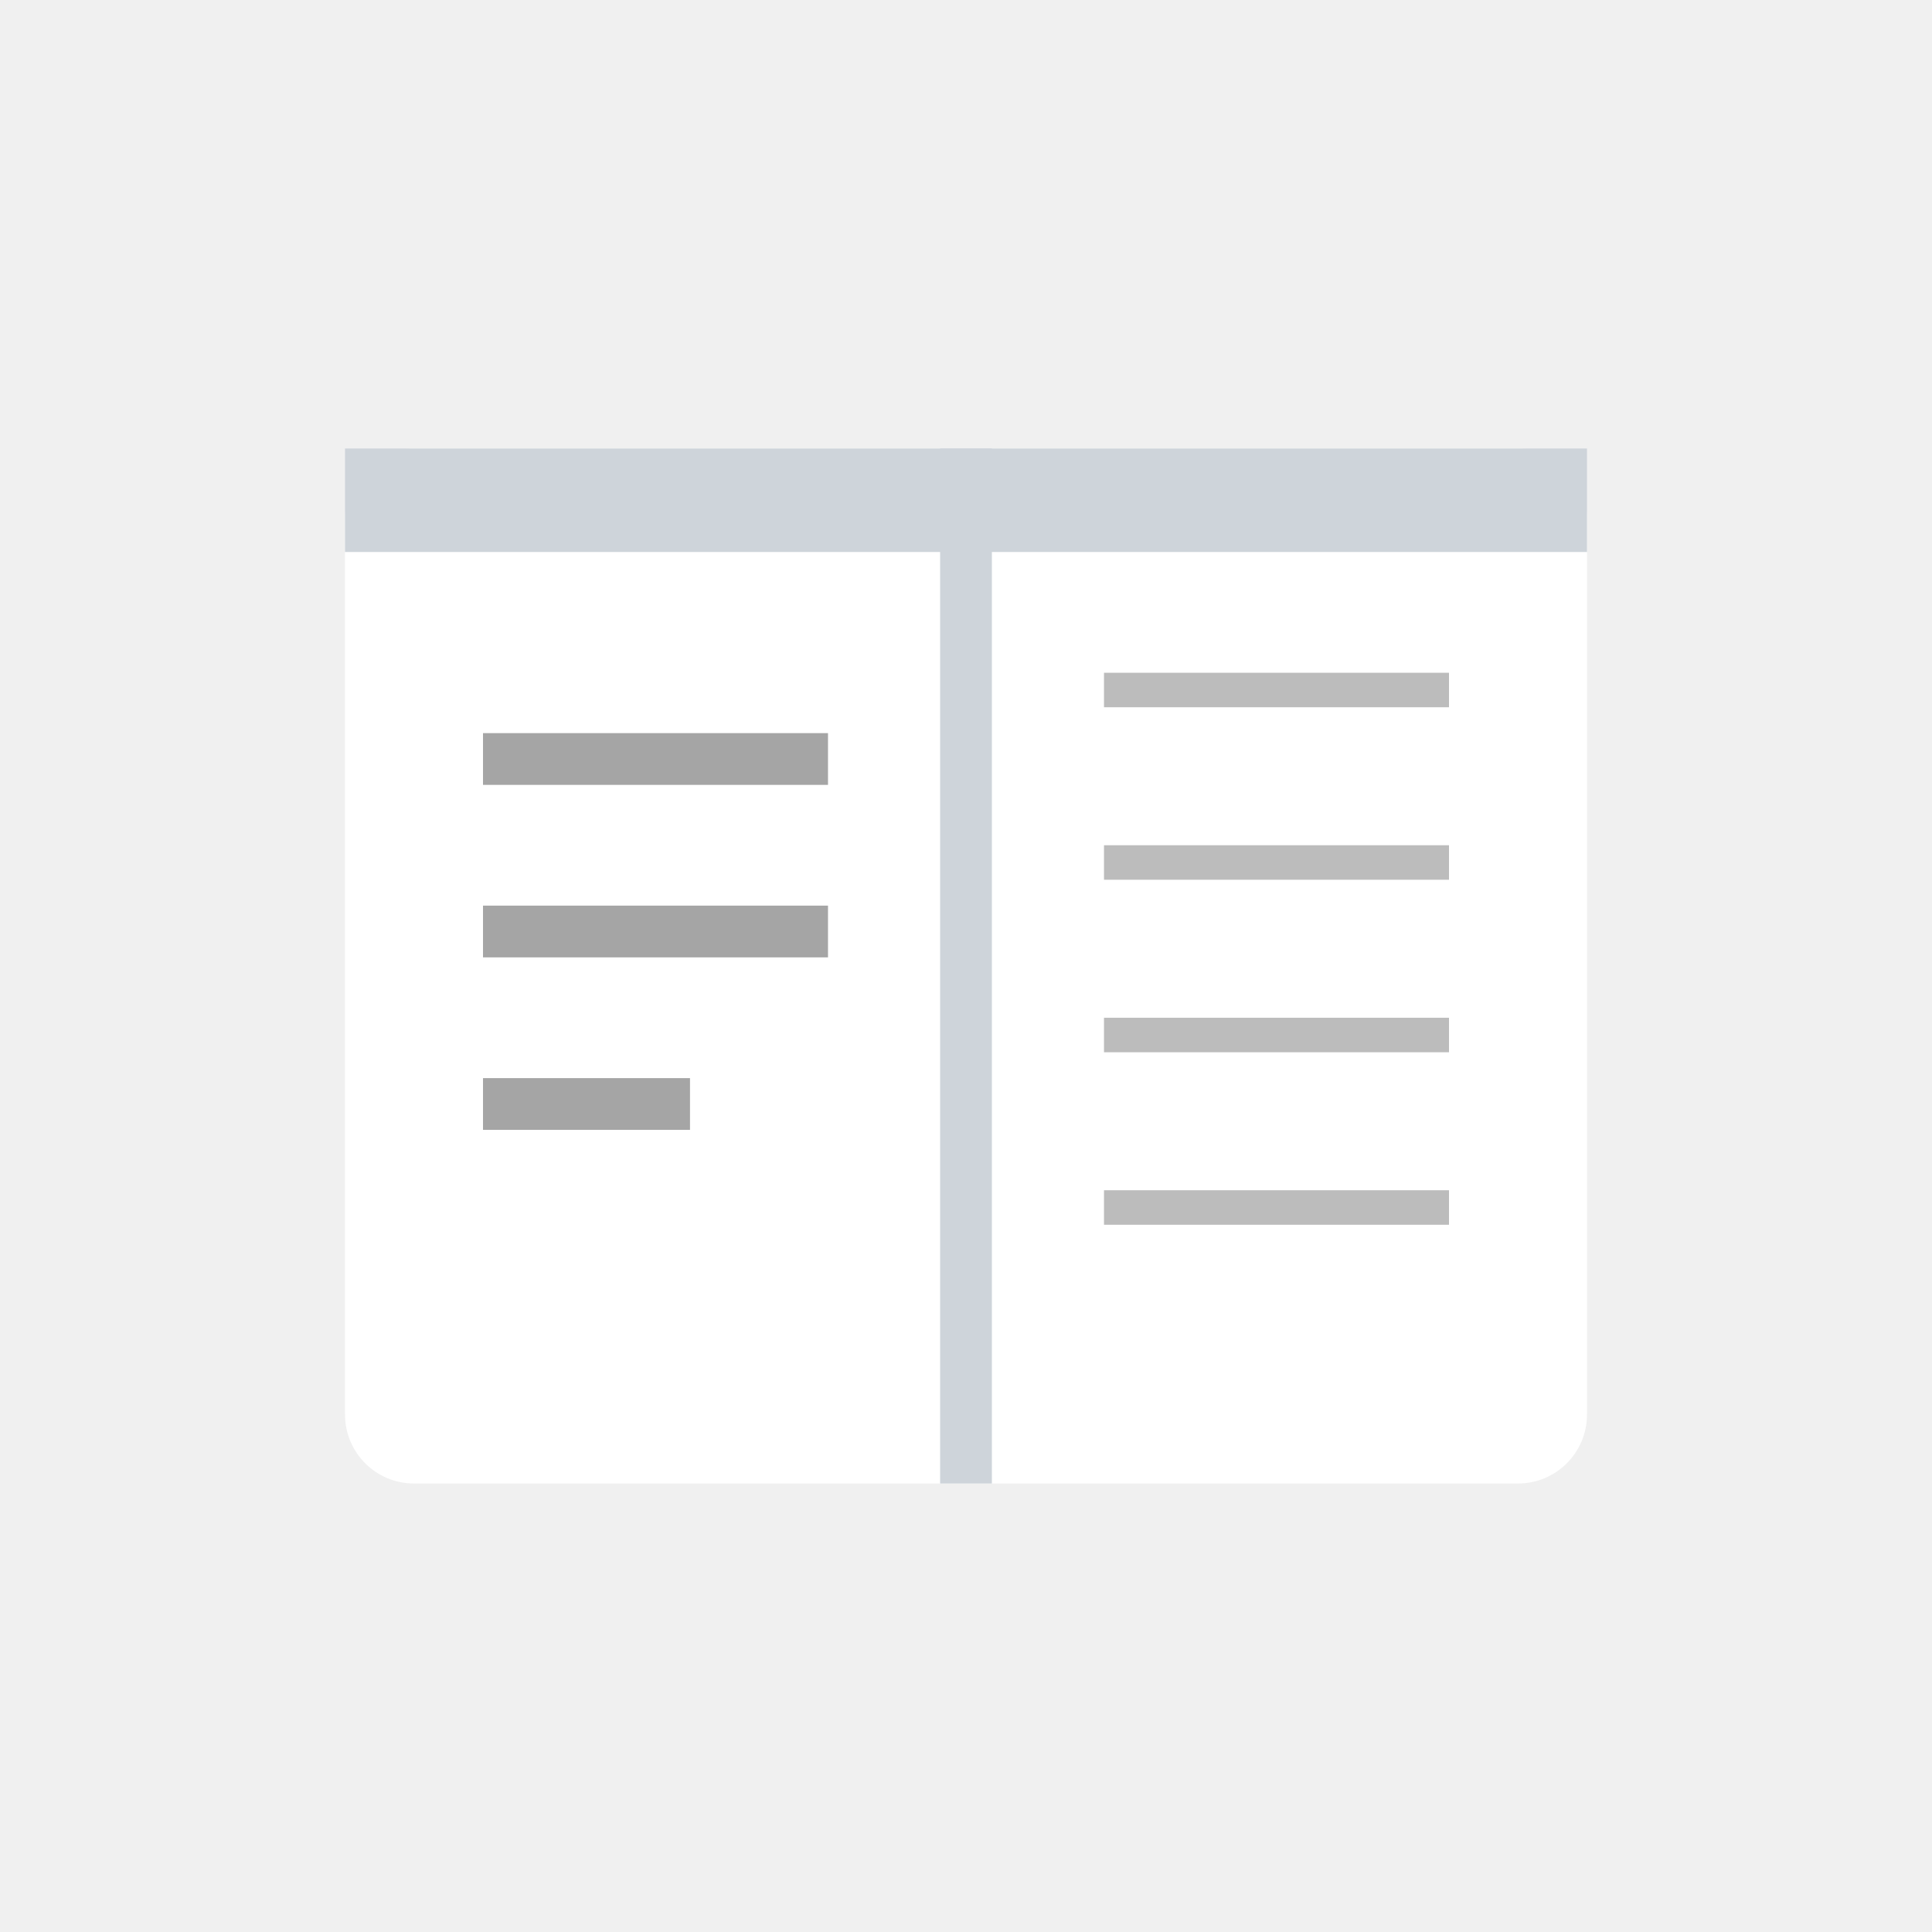
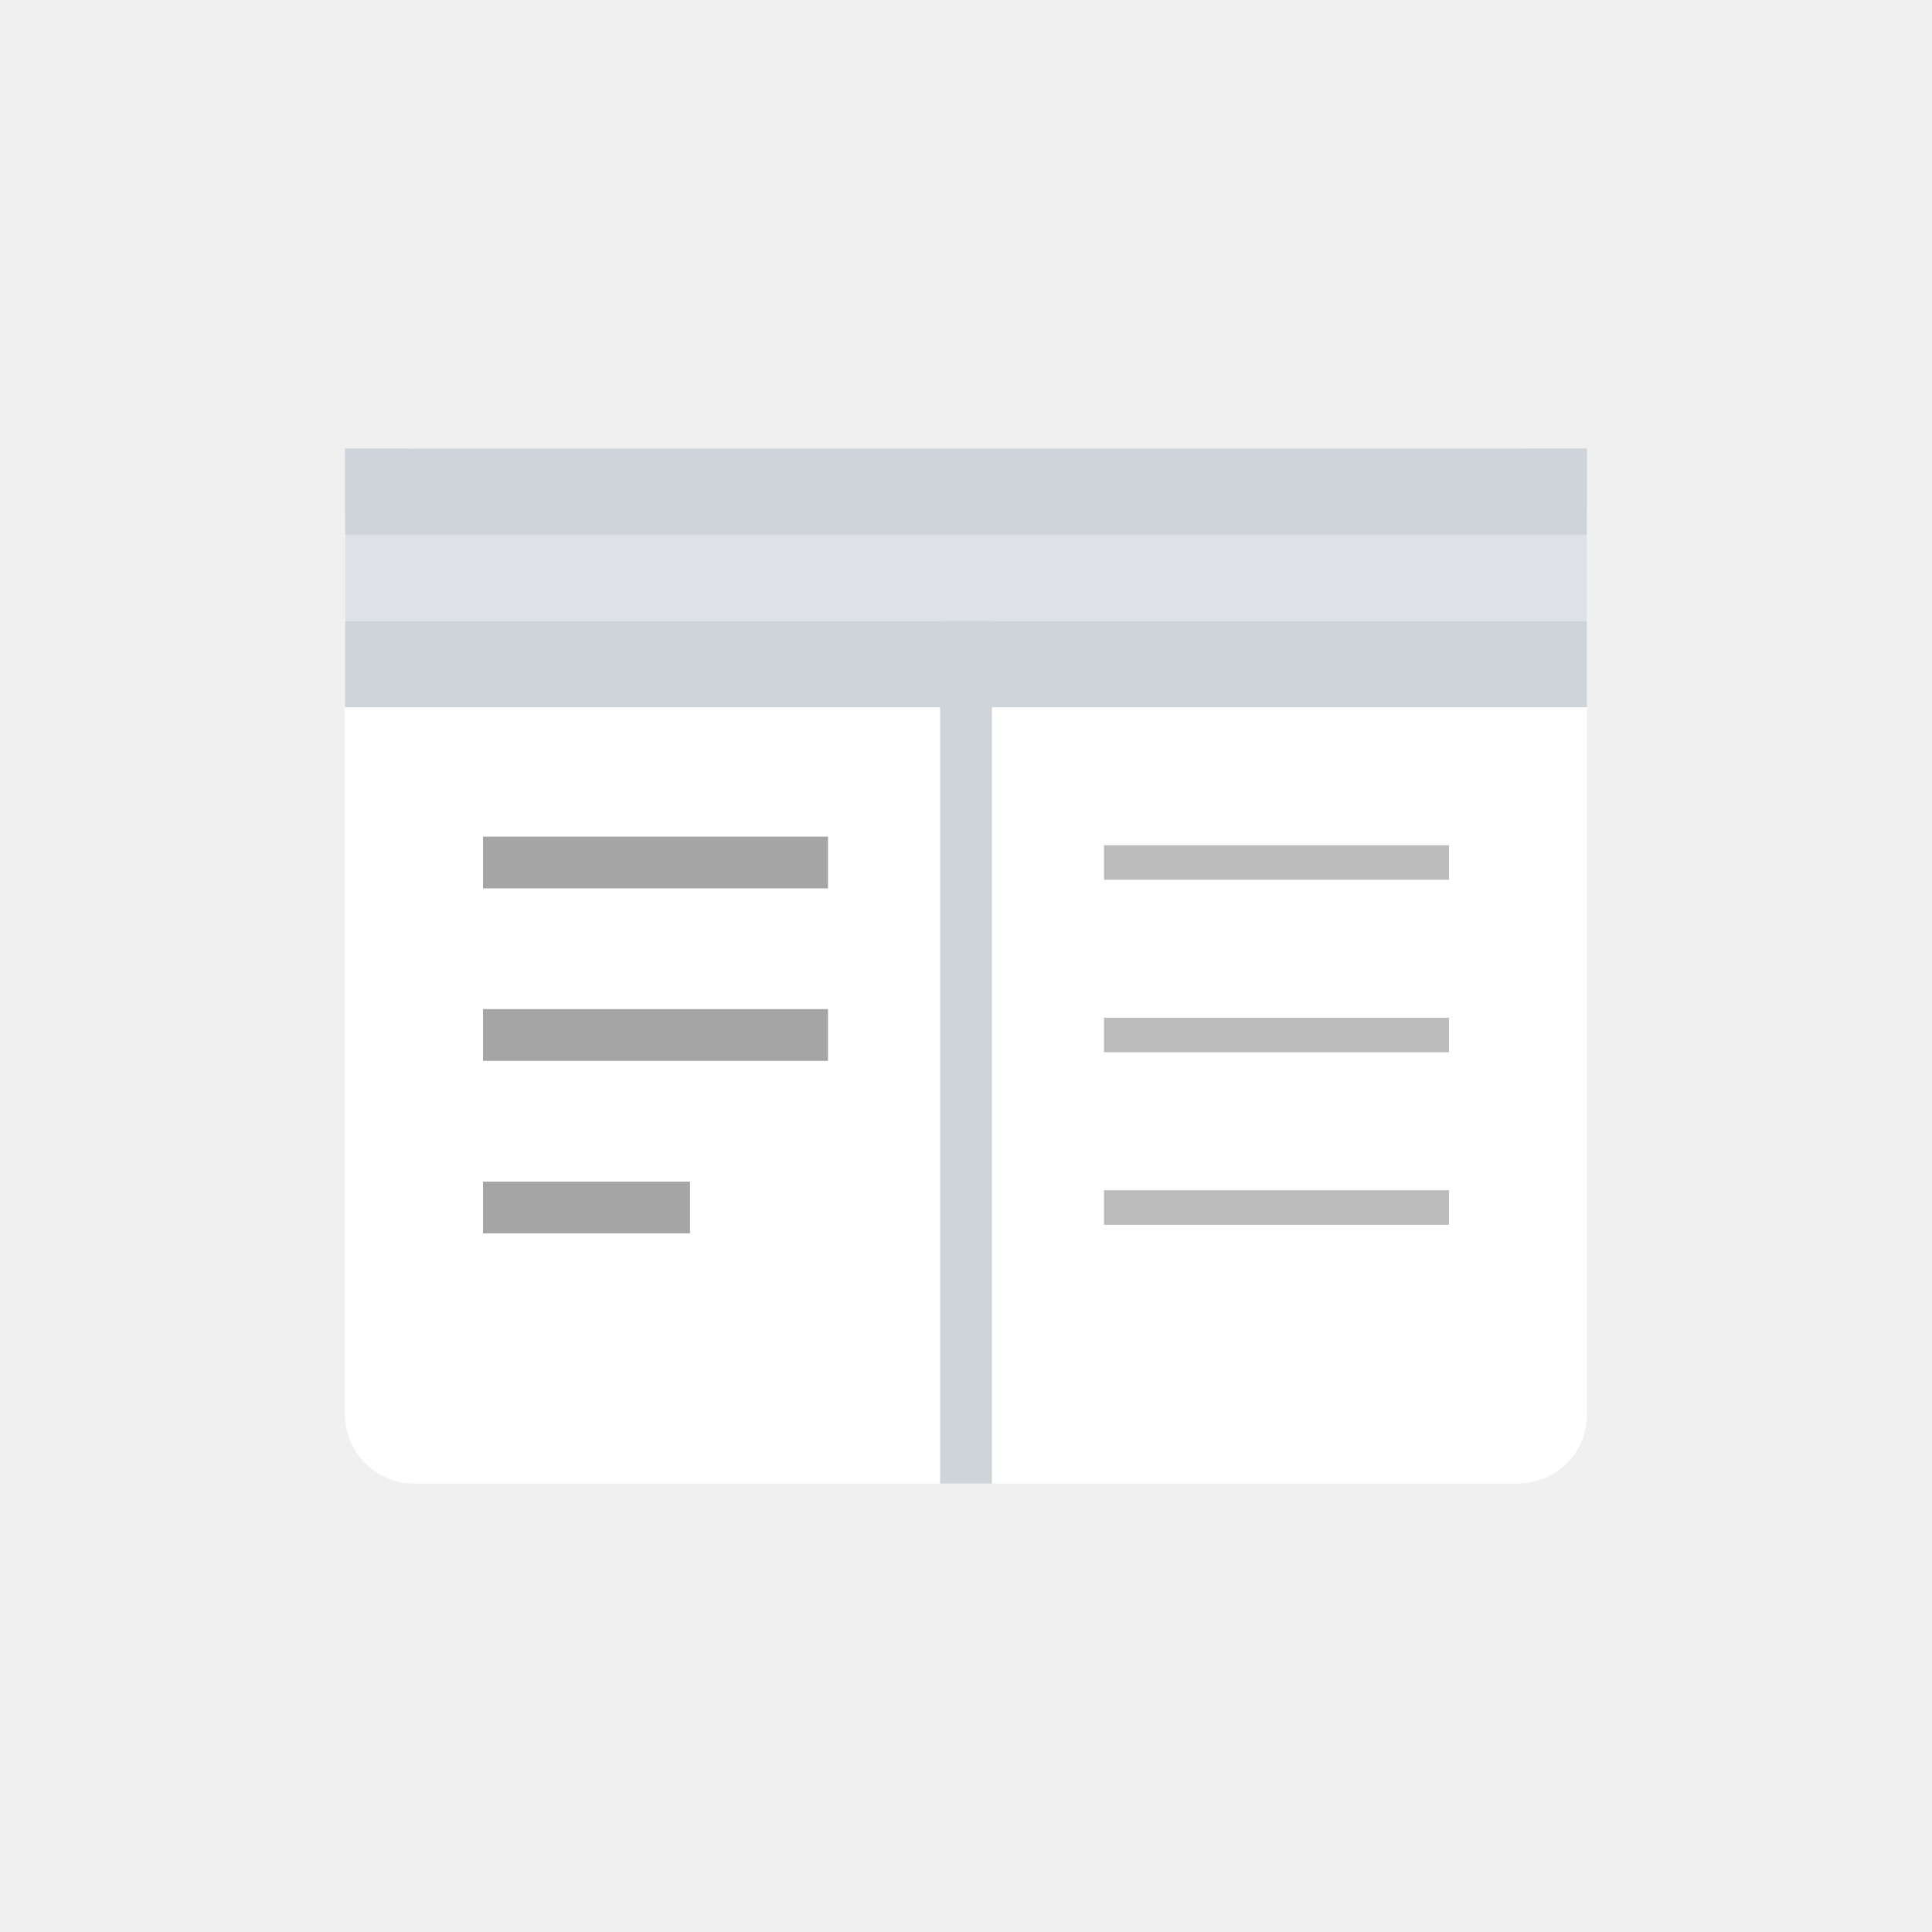
<svg xmlns="http://www.w3.org/2000/svg" viewBox="0 0 56 56" width="56" height="56">
  <g transform="translate(28, 28)">
    <rect x="-18" y="-15" width="36" height="30" rx="2" fill="#FFFFFF" />
-     <rect x="-18" y="-15" width="36" height="3" fill="#CED4DA" />
-     <line x1="0" y1="-15" x2="0" y2="15" stroke="#CED4DA" stroke-width="1.5" />
-     <line x1="-14" y1="-6" x2="-4" y2="-6" stroke="#1e1e1e" stroke-width="1.5" opacity="0.4" />
-     <line x1="-14" y1="-1" x2="-4" y2="-1" stroke="#1e1e1e" stroke-width="1.5" opacity="0.4" />
-     <line x1="-14" y1="4" x2="-8" y2="4" stroke="#1e1e1e" stroke-width="1.5" opacity="0.4" />
-     <line x1="4" y1="-8" x2="14" y2="-8" stroke="#1e1e1e" stroke-width="1" opacity="0.3" />
+     <rect x="-18" y="-15" width="36" height="2.5" fill="#CED4DA" />
+     <rect x="-18" y="-12.5" width="36" height="2.5" fill="#DEE2E6" />
+     <rect x="-18" y="-10" width="36" height="2.5" fill="#CED4DA" />
+     <line x1="0" y1="-10" x2="0" y2="15" stroke="#CED4DA" stroke-width="1.5" />
+     <line x1="-14" y1="-3" x2="-4" y2="-3" stroke="#1e1e1e" stroke-width="1.5" opacity="0.4" />
+     <line x1="-14" y1="2" x2="-4" y2="2" stroke="#1e1e1e" stroke-width="1.5" opacity="0.4" />
+     <line x1="-14" y1="7" x2="-8" y2="7" stroke="#1e1e1e" stroke-width="1.5" opacity="0.4" />
    <line x1="4" y1="-3" x2="14" y2="-3" stroke="#1e1e1e" stroke-width="1" opacity="0.3" />
    <line x1="4" y1="2" x2="14" y2="2" stroke="#1e1e1e" stroke-width="1" opacity="0.3" />
    <line x1="4" y1="7" x2="14" y2="7" stroke="#1e1e1e" stroke-width="1" opacity="0.3" />
  </g>
</svg>
